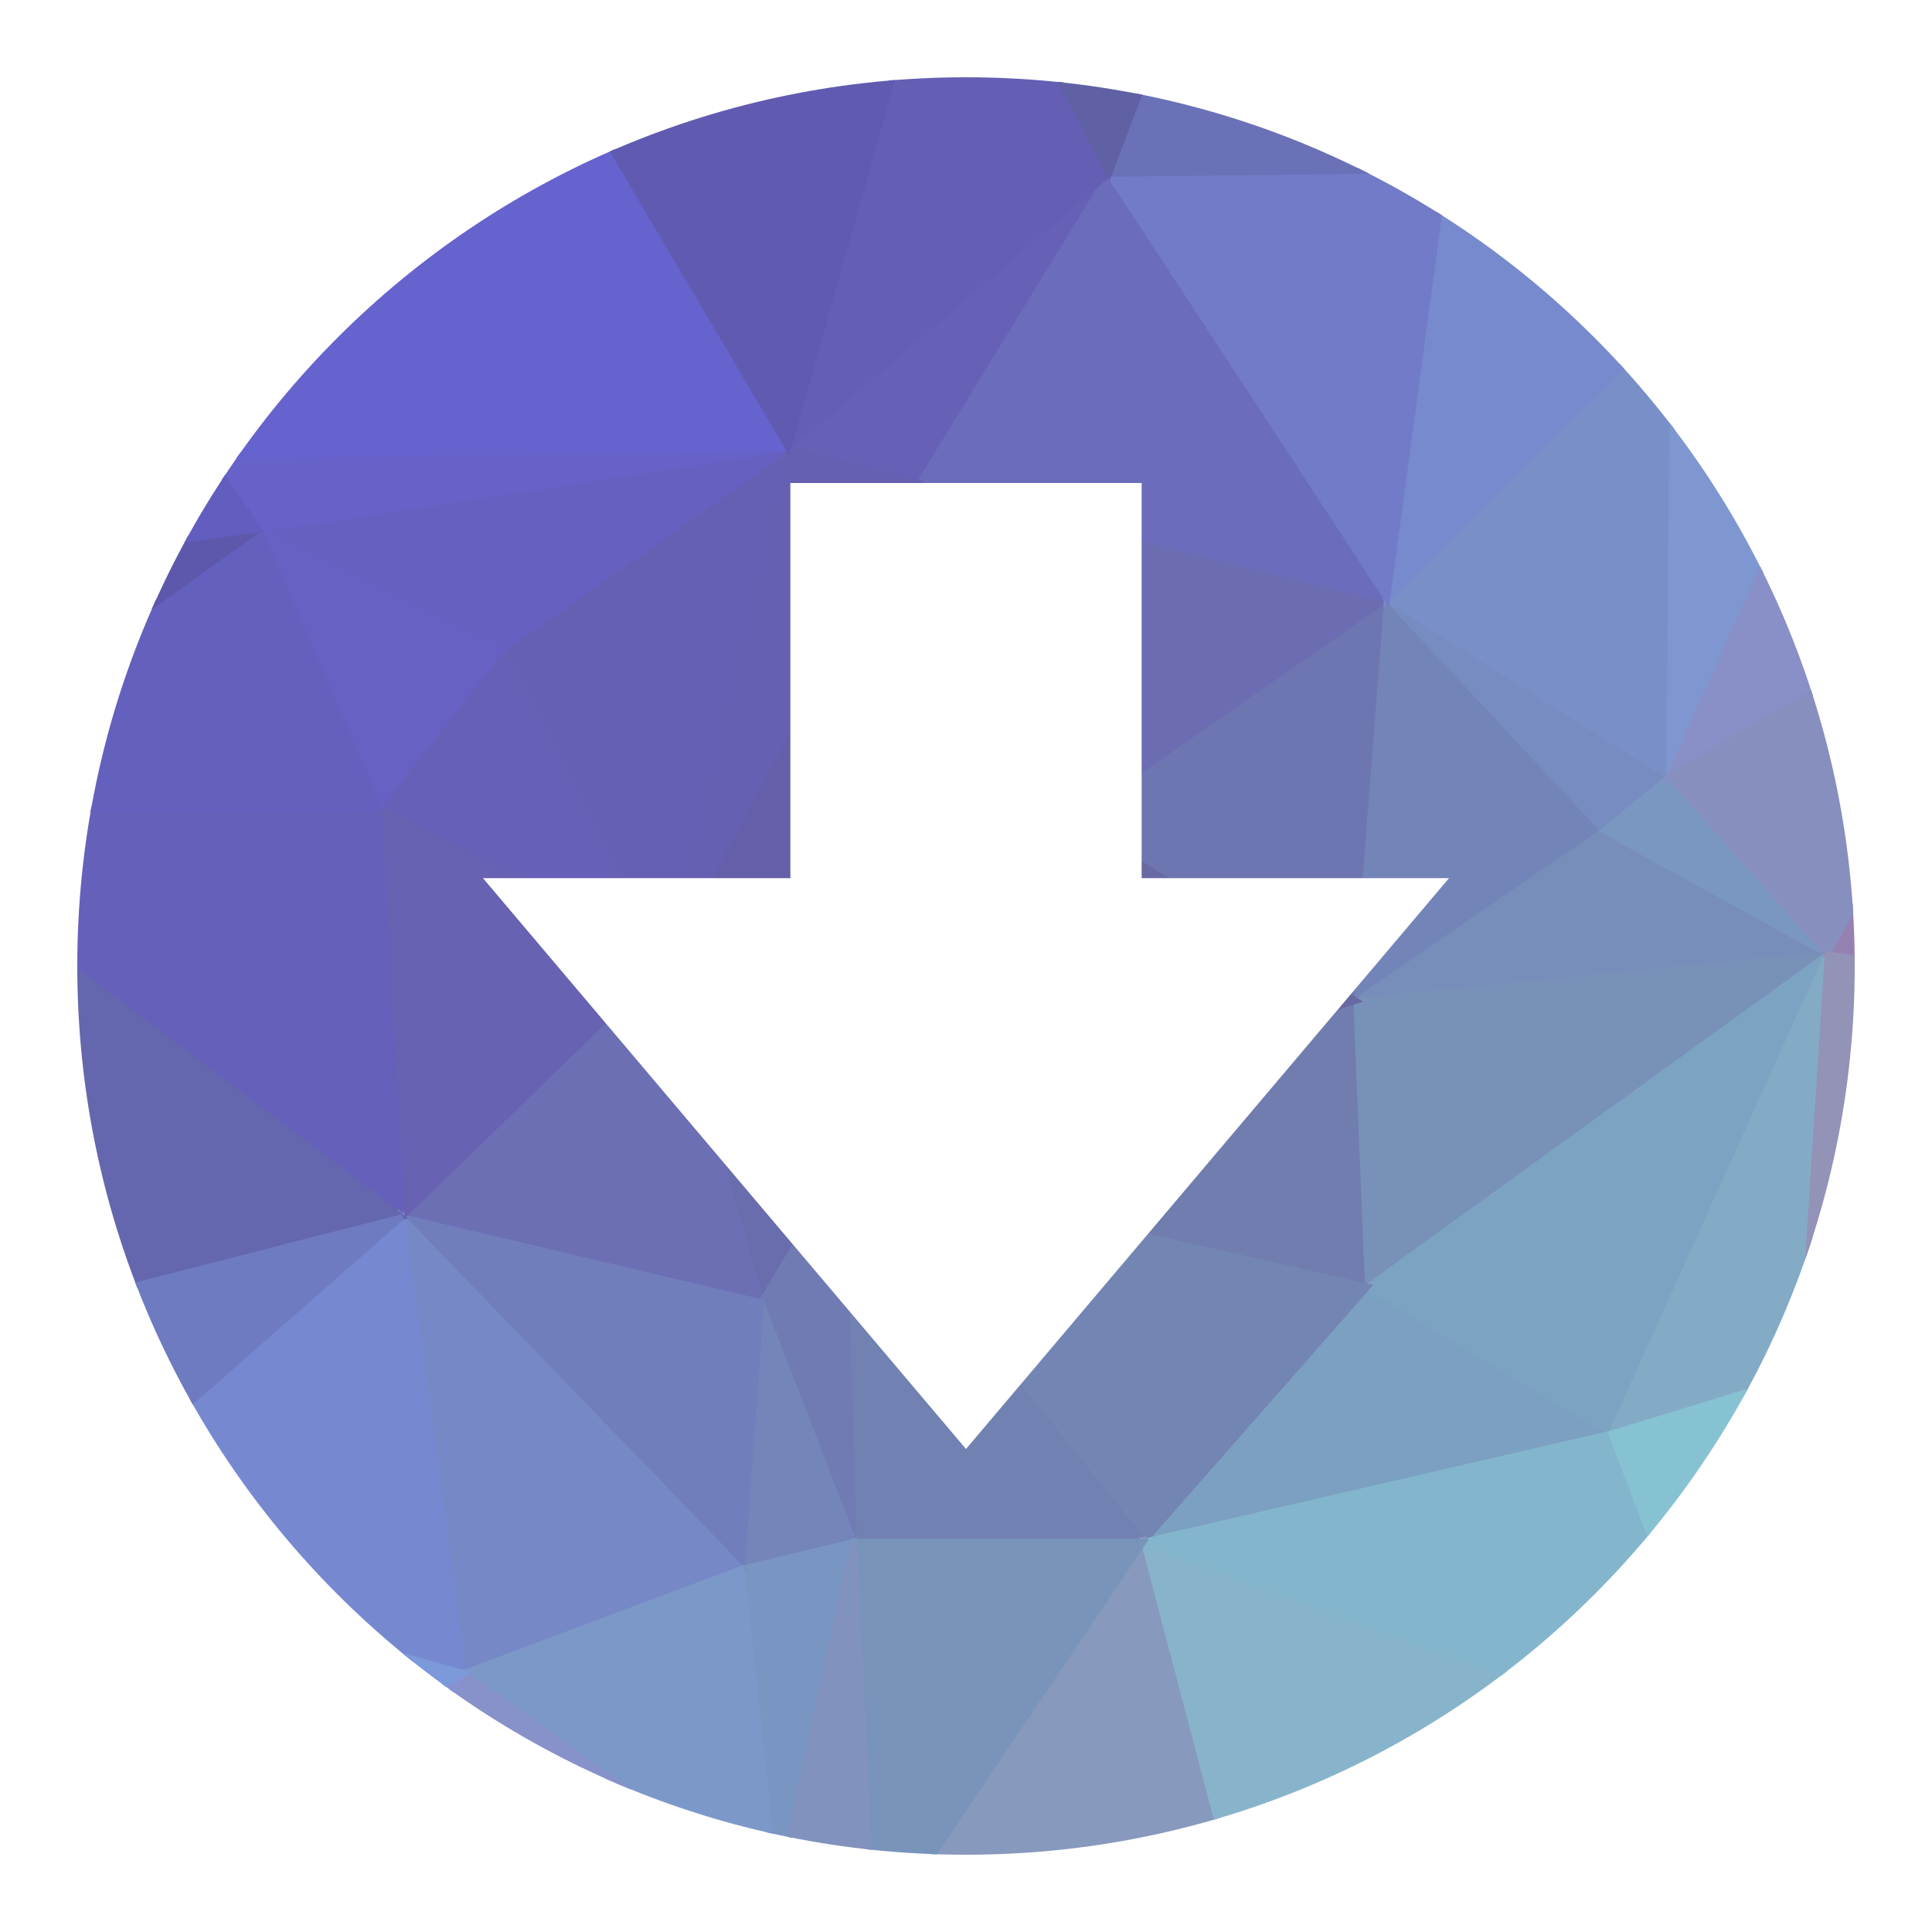
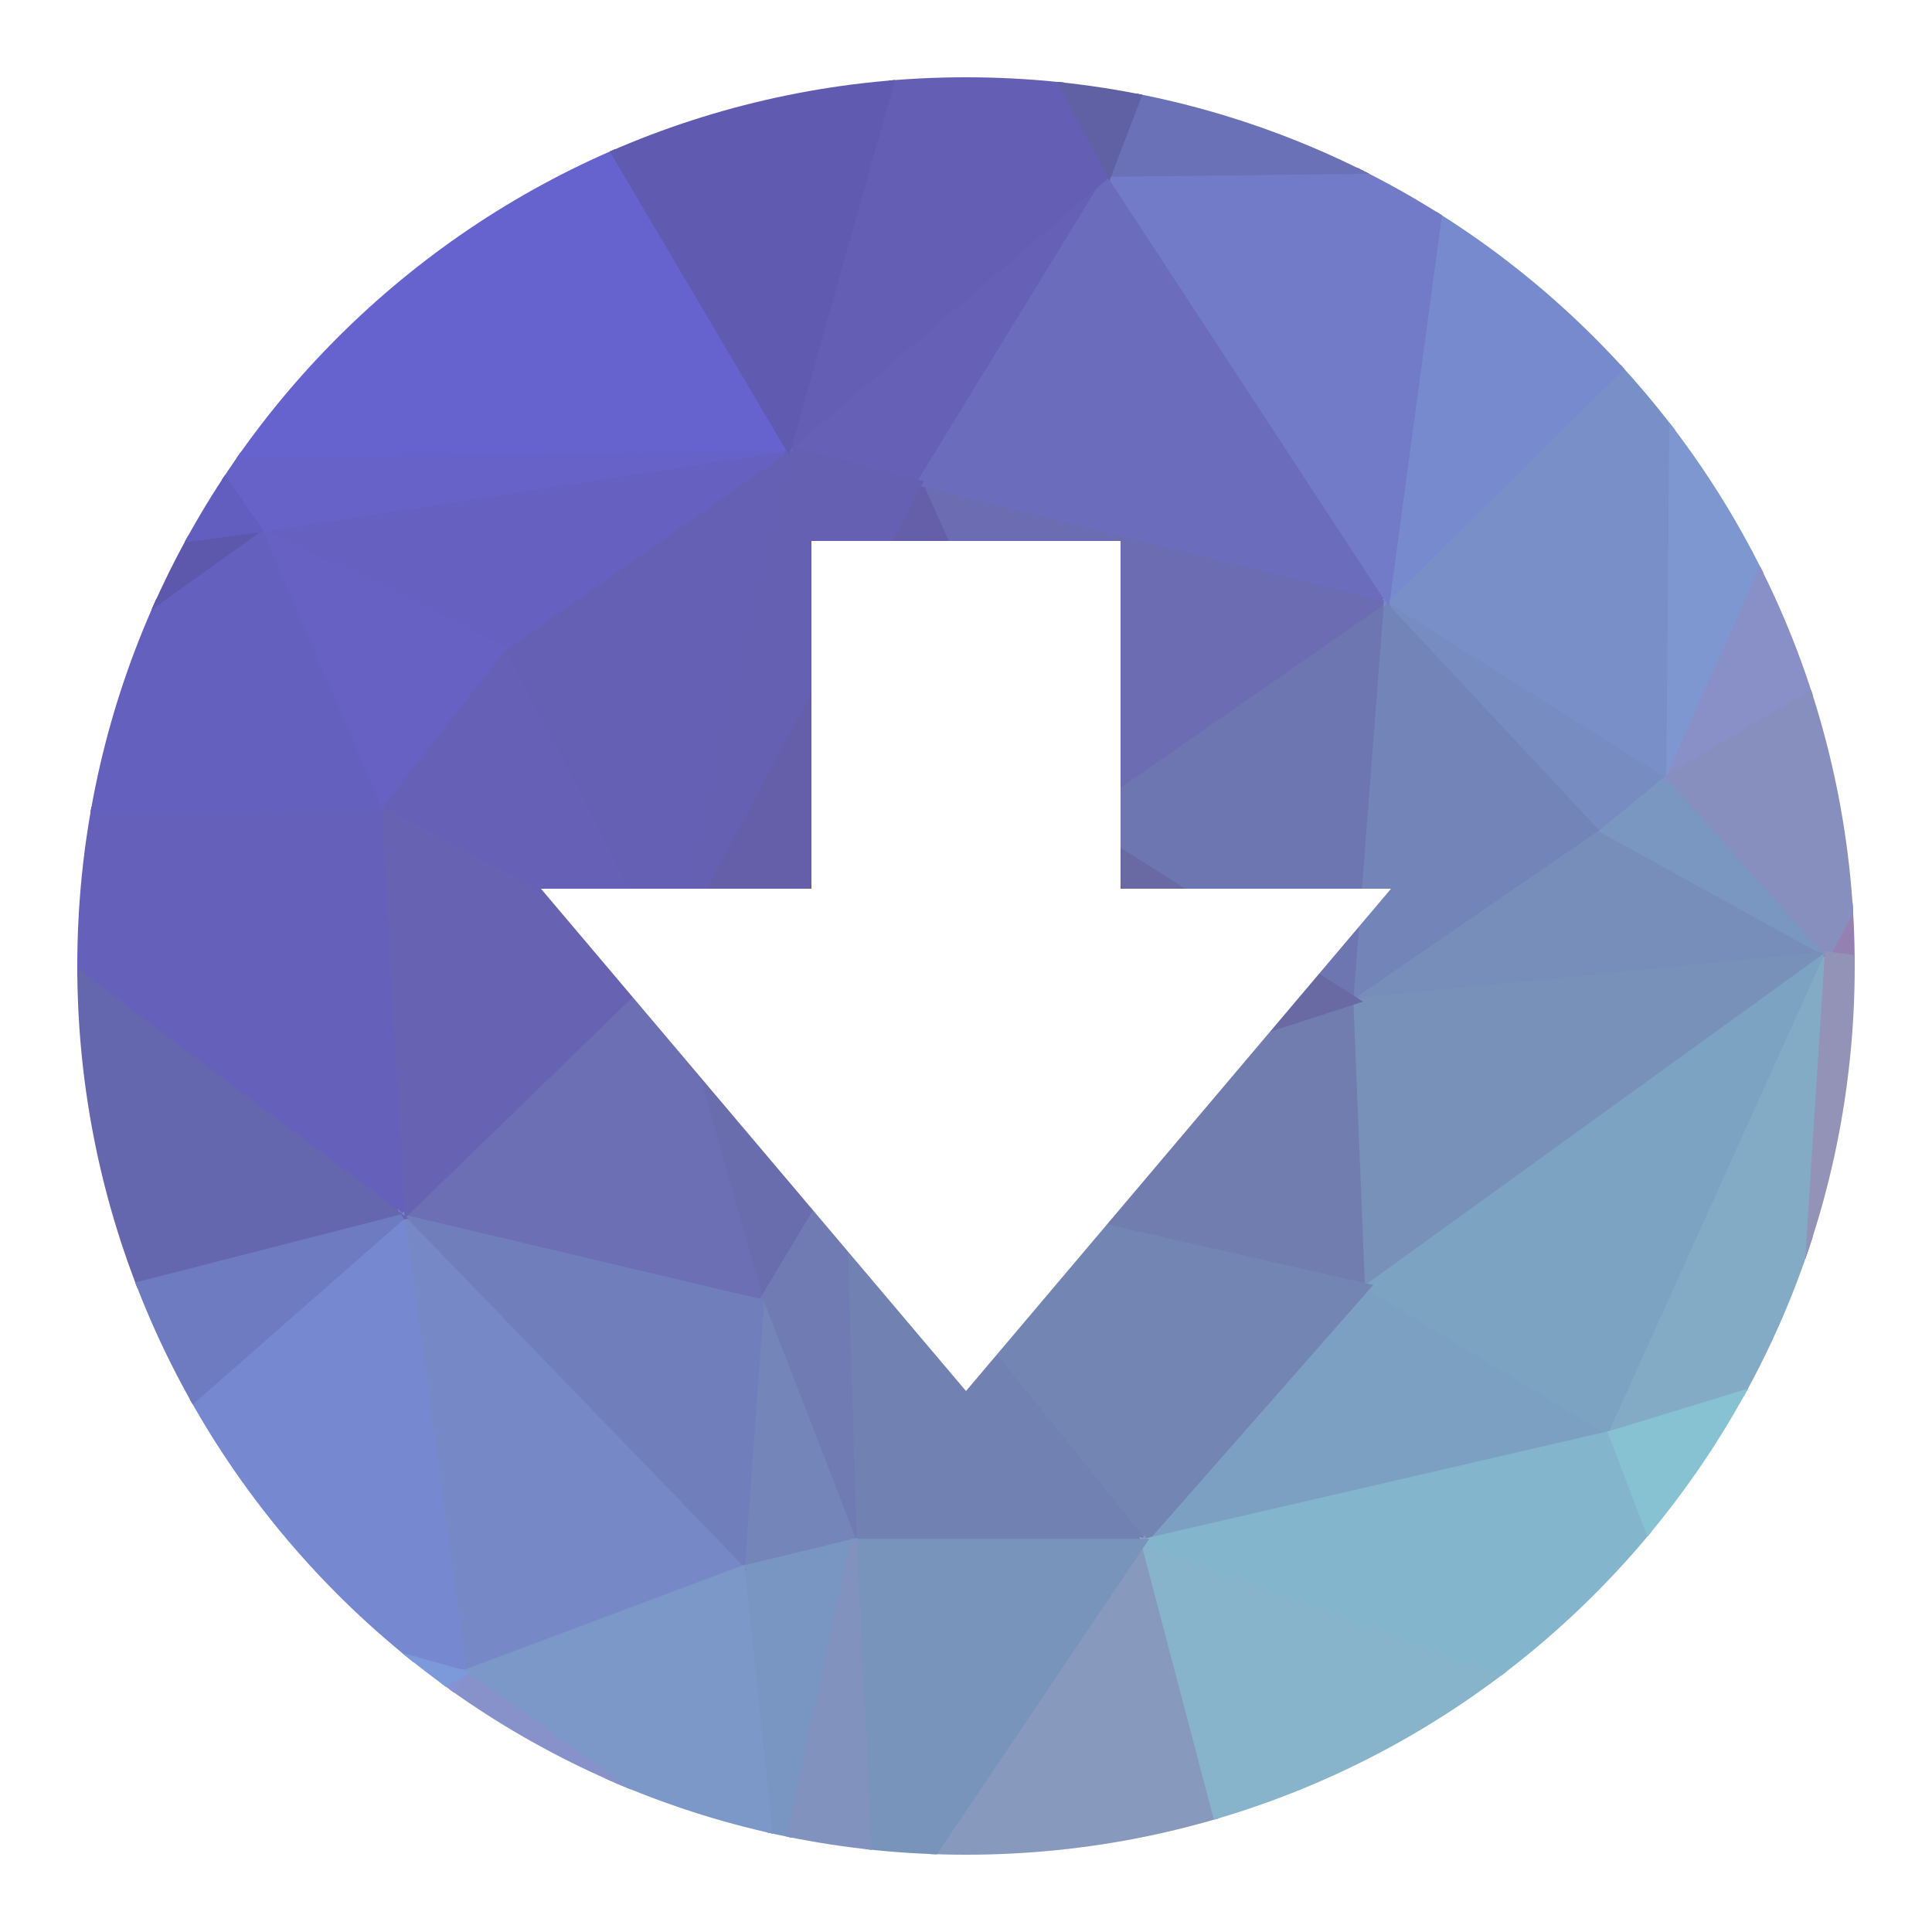
- <svg xmlns="http://www.w3.org/2000/svg" viewBox="0 0 500 500">
+ <svg xmlns="http://www.w3.org/2000/svg" xmlns:ns1="https://boxy-svg.com" viewBox="0 0 500 500">
  <defs>
    <clipPath id="clip-path">
-       <circle height="500&quot; r=&quot;230" r="230" cx="250" cy="250" />
+       <circle height="500" r="230" cx="250" cy="250" />
    </clipPath>
  </defs>
  <g style="clip-path: url(#clip-path)">
    <path d="M277,212L351,259L359,155Z" fill="#6e76b1" stroke="#6e76b1" stroke-width="1.51" />
    <path d="M351,259L415,215L359,155Z" fill="#7384b8" stroke="#7384b8" stroke-width="1.51" />
    <path d="M415,215L432,201L359,155Z" fill="#778cc0" stroke="#778cc0" stroke-width="1.51" />
    <path d="M359,155L238,125L277,212Z" fill="#6b6cb2" stroke="#6b6cb2" stroke-width="1.51" />
    <path d="M351,259L473,247L415,215Z" fill="#768eb9" stroke="#768eb9" stroke-width="1.51" />
    <path d="M415,215L473,247L432,201Z" fill="#7a97c1" stroke="#7a97c1" stroke-width="1.51" />
    <path d="M218,302L354,333L351,259Z" fill="#707dae" stroke="#707dae" stroke-width="1.51" />
    <path d="M354,333L473,247L351,259Z" fill="#7791b9" stroke="#7791b9" stroke-width="1.51" />
    <path d="M277,212L218,302L351,259Z" fill="#6969a4" stroke="#6969a4" stroke-width="1.51" />
    <path d="M172,249L218,302L277,212Z" fill="#6560a2" stroke="#6560a2" stroke-width="1.51" />
    <path d="M238,125L172,249L277,212Z" fill="#655fa9" stroke="#655fa9" stroke-width="1.51" />
    <path d="M287,45L204,116L238,125Z" fill="#6661b7" stroke="#6661b7" stroke-width="1.51" />
    <path d="M359,155L287,45L238,125Z" fill="#6b6dbc" stroke="#6b6dbc" stroke-width="1.51" />
    <path d="M432,201L433,82L359,155Z" fill="#788fc8" stroke="#788fc8" stroke-width="1.51" />
    <path d="M483,87L433,82L432,201Z" fill="#7f97d0" stroke="#7f97d0" stroke-width="1.51" />
    <path d="M433,82L374,44L359,155Z" fill="#778ace" stroke="#778ace" stroke-width="1.51" />
    <path d="M374,44L287,45L359,155Z" fill="#727bc7" stroke="#727bc7" stroke-width="1.51" />
    <path d="M204,116L172,249L238,125Z" fill="#6660b2" stroke="#6660b2" stroke-width="1.51" />
    <path d="M296,399L417,371L354,333Z" fill="#7ca0c2" stroke="#7ca0c2" stroke-width="1.51" />
    <path d="M354,333L417,371L473,247Z" fill="#7da3c3" stroke="#7da3c3" stroke-width="1.51" />
    <path d="M218,302L296,399L354,333Z" fill="#7385b3" stroke="#7385b3" stroke-width="1.51" />
    <path d="M172,249L197,337L218,302Z" fill="#6a6dad" stroke="#6a6dad" stroke-width="1.51" />
    <path d="M433,82L390,-27L374,44Z" fill="#7489c8" stroke="#7489c8" stroke-width="1.51" />
    <path d="M529,144L483,87L432,201Z" fill="#898fc7" stroke="#898fc7" stroke-width="1.51" />
    <path d="M221,399L296,399L218,302Z" fill="#7181b1" stroke="#7181b1" stroke-width="1.51" />
    <path d="M417,371L466,356L473,247Z" fill="#84abc6" stroke="#84abc6" stroke-width="1.51" />
    <path d="M590,263L529,144L473,247Z" fill="#9581b1" stroke="#9581b1" stroke-width="1.51" />
    <path d="M473,247L529,144L432,201Z" fill="#878fbe" stroke="#878fbe" stroke-width="1.51" />
    <path d="M204,116L130,168L172,249Z" fill="#6660b5" stroke="#6660b5" stroke-width="1.51" />
    <path d="M172,249L104,315L197,337Z" fill="#6c6fb4" stroke="#6c6fb4" stroke-width="1.51" />
    <path d="M67,137L130,168L204,116Z" fill="#6661c1" stroke="#6661c1" stroke-width="1.51" />
    <path d="M374,44L308,-10L287,45Z" fill="#6a71b7" stroke="#6a71b7" stroke-width="1.51" />
    <path d="M287,45L246,-33L204,116Z" fill="#645fb4" stroke="#645fb4" stroke-width="1.51" />
    <path d="M390,-27L308,-10L374,44Z" fill="#6977b1" stroke="#6977b1" stroke-width="1.51" />
    <path d="M197,337L221,399L218,302Z" fill="#707bb3" stroke="#707bb3" stroke-width="1.51" />
    <path d="M192,406L221,399L197,337Z" fill="#7485ba" stroke="#7485ba" stroke-width="1.51" />
    <path d="M130,168L98,209L172,249Z" fill="#6660b6" stroke="#6660b6" stroke-width="1.51" />
    <path d="M523,16L390,-27L433,82Z" fill="#7992c9" stroke="#7992c9" stroke-width="1.51" />
    <path d="M226,503L326,513L296,399Z" fill="#8799bd" stroke="#8799bd" stroke-width="1.51" />
    <path d="M104,315L192,406L197,337Z" fill="#717ebc" stroke="#717ebc" stroke-width="1.51" />
    <path d="M303,-122L246,-33L308,-10Z" fill="#575889" stroke="#575889" stroke-width="1.51" />
    <path d="M308,-10L246,-33L287,45Z" fill="#6060a4" stroke="#6060a4" stroke-width="1.51" />
    <path d="M130,168L67,137L98,209Z" fill="#6661c2" stroke="#6661c2" stroke-width="1.51" />
    <path d="M98,209L104,315L172,249Z" fill="#6762b2" stroke="#6762b2" stroke-width="1.51" />
    <path d="M466,356L590,263L473,247Z" fill="#9392b7" stroke="#9392b7" stroke-width="1.51" />
    <path d="M483,87L523,16L433,82Z" fill="#8b91d5" stroke="#8b91d5" stroke-width="1.51" />
    <path d="M617,86L523,16L483,87Z" fill="#9c81ca" stroke="#9c81ca" stroke-width="1.51" />
    <path d="M617,86L483,87L529,144Z" fill="#9b80c2" stroke="#9b80c2" stroke-width="1.51" />
    <path d="M54,118L67,137L204,116Z" fill="#6662c8" stroke="#6662c8" stroke-width="1.51" />
    <path d="M98,209L-35,210L104,315Z" fill="#6561bb" stroke="#6561bb" stroke-width="1.51" />
    <path d="M326,513L449,455L296,399Z" fill="#88b4cb" stroke="#88b4cb" stroke-width="1.51" />
    <path d="M296,399L449,455L417,371Z" fill="#83b6cd" stroke="#83b6cd" stroke-width="1.51" />
    <path d="M417,371L449,455L466,356Z" fill="#87c2d3" stroke="#87c2d3" stroke-width="1.51" />
    <path d="M466,356L606,374L590,263Z" fill="#a394b6" stroke="#a394b6" stroke-width="1.51" />
    <path d="M67,137L-35,210L98,209Z" fill="#6460be" stroke="#6460be" stroke-width="1.51" />
    <path d="M119,-28L54,118L204,116Z" fill="#6663ce" stroke="#6663ce" stroke-width="1.51" />
    <path d="M449,455L534,420L466,356Z" fill="#97bfd0" stroke="#97bfd0" stroke-width="1.51" />
    <path d="M590,263L623,142L529,144Z" fill="#a275ae" stroke="#a275ae" stroke-width="1.51" />
    <path d="M449,455L547,464L534,420Z" fill="#a5c1ce" stroke="#a5c1ce" stroke-width="1.51" />
    <path d="M226,503L296,399L221,399Z" fill="#7894bb" stroke="#7894bb" stroke-width="1.51" />
    <path d="M623,142L617,86L529,144Z" fill="#a673b6" stroke="#a673b6" stroke-width="1.51" />
    <path d="M390,-27L386,-100L308,-10Z" fill="#62709a" stroke="#62709a" stroke-width="1.51" />
    <path d="M527,-78L386,-100L390,-27Z" fill="#64819a" stroke="#64819a" stroke-width="1.51" />
    <path d="M527,-78L390,-27L523,16Z" fill="#7981a8" stroke="#7981a8" stroke-width="1.51" />
    <path d="M192,406L201,491L221,399Z" fill="#7995c2" stroke="#7995c2" stroke-width="1.51" />
    <path d="M104,315L120,433L192,406Z" fill="#7688c5" stroke="#7688c5" stroke-width="1.51" />
    <path d="M6,401L120,433L104,315Z" fill="#7689d0" stroke="#7689d0" stroke-width="1.51" />
    <path d="M120,433L201,491L192,406Z" fill="#7c98c9" stroke="#7c98c9" stroke-width="1.51" />
    <path d="M201,491L226,503L221,399Z" fill="#8292be" stroke="#8292be" stroke-width="1.51" />
    <path d="M246,-33L119,-28L204,116Z" fill="#605bb1" stroke="#605bb1" stroke-width="1.51" />
    <path d="M127,-36L119,-28L246,-33Z" fill="#58539c" stroke="#58539c" stroke-width="1.51" />
    <path d="M139,-64L127,-36L246,-33Z" fill="#565194" stroke="#565194" stroke-width="1.51" />
    <path d="M534,420L606,374L466,356Z" fill="#a5a9c1" stroke="#a5a9c1" stroke-width="1.51" />
    <path d="M590,263L606,374L623,142Z" fill="#a570a1" stroke="#a570a1" stroke-width="1.51" />
    <path d="M442,526L475,498L449,455Z" fill="#a2c2d0" stroke="#a2c2d0" stroke-width="1.51" />
    <path d="M534,420L570,447L606,374Z" fill="#b2aac0" stroke="#b2aac0" stroke-width="1.51" />
    <path d="M386,-100L303,-122L308,-10Z" fill="#596285" stroke="#596285" stroke-width="1.51" />
    <path d="M127,-36L45,-99L119,-28Z" fill="#56519b" stroke="#56519b" stroke-width="1.51" />
    <path d="M271,-122L139,-64L246,-33Z" fill="#514c7f" stroke="#514c7f" stroke-width="1.51" />
    <path d="M303,-122L271,-122L246,-33Z" fill="#4f4f75" stroke="#4f4f75" stroke-width="1.51" />
    <path d="M475,498L547,464L449,455Z" fill="#a7bfcd" stroke="#a7bfcd" stroke-width="1.51" />
    <path d="M547,464L570,447L534,420Z" fill="#b0b7c7" stroke="#b0b7c7" stroke-width="1.51" />
    <path d="M475,498L501,552L547,464Z" fill="#b5b3c4" stroke="#b5b3c4" stroke-width="1.51" />
    <path d="M326,513L442,526L449,455Z" fill="#9cbacb" stroke="#9cbacb" stroke-width="1.51" />
    <path d="M355,560L442,526L326,513Z" fill="#a3a7c1" stroke="#a3a7c1" stroke-width="1.51" />
    <path d="M605,-12L527,-78L523,16Z" fill="#8d709e" stroke="#8d709e" stroke-width="1.51" />
    <path d="M386,-100L629,-124L303,-122Z" fill="#5b7983" stroke="#5b7983" stroke-width="1.51" />
    <path d="M617,86L605,-12L523,16Z" fill="#a071b4" stroke="#a071b4" stroke-width="1.51" />
    <path d="M-36,151L-35,210L67,137Z" fill="#5d58ab" stroke="#5d58ab" stroke-width="1.51" />
    <path d="M119,-28L18,42L54,118Z" fill="#6361d2" stroke="#6361d2" stroke-width="1.51" />
    <path d="M37,-16L18,42L119,-28Z" fill="#5d5abc" stroke="#5d5abc" stroke-width="1.51" />
    <path d="M251,562L355,560L326,513Z" fill="#9f90b4" stroke="#9f90b4" stroke-width="1.51" />
    <path d="M226,503L251,562L326,513Z" fill="#9487b0" stroke="#9487b0" stroke-width="1.51" />
    <path d="M197,560L251,562L226,503Z" fill="#977faf" stroke="#977faf" stroke-width="1.51" />
    <path d="M197,560L226,503L201,491Z" fill="#9285b5" stroke="#9285b5" stroke-width="1.51" />
    <path d="M-36,151L67,137L54,118Z" fill="#625ebf" stroke="#625ebf" stroke-width="1.51" />
    <path d="M45,-99L37,-16L119,-28Z" fill="#5652a3" stroke="#5652a3" stroke-width="1.51" />
    <path d="M-111,172L-36,151L-120,81Z" fill="#504a85" stroke="#504a85" stroke-width="1.51" />
    <path d="M18,42L-36,151L54,118Z" fill="#5f5bbb" stroke="#5f5bbb" stroke-width="1.51" />
    <path d="M-35,210L-13,345L104,315Z" fill="#6467ae" stroke="#6467ae" stroke-width="1.51" />
    <path d="M76,499L197,560L201,491Z" fill="#9386be" stroke="#9386be" stroke-width="1.51" />
    <path d="M76,499L201,491L120,433Z" fill="#8791ca" stroke="#8791ca" stroke-width="1.51" />
    <path d="M-13,345L6,401L104,315Z" fill="#6e7bc0" stroke="#6e7bc0" stroke-width="1.51" />
    <path d="M427,624L501,552L442,526Z" fill="#b8b0c2" stroke="#b8b0c2" stroke-width="1.51" />
    <path d="M442,526L501,552L475,498Z" fill="#b1b6c6" stroke="#b1b6c6" stroke-width="1.51" />
    <path d="M547,464L563,550L570,447Z" fill="#bdaabe" stroke="#bdaabe" stroke-width="1.51" />
    <path d="M32,487L76,499L120,433Z" fill="#8892d3" stroke="#8892d3" stroke-width="1.51" />
    <path d="M76,499L51,621L197,560Z" fill="#a07bbf" stroke="#a07bbf" stroke-width="1.51" />
    <path d="M6,401L32,487L120,433Z" fill="#7c99d9" stroke="#7c99d9" stroke-width="1.51" />
    <path d="M-87,419L32,487L6,401Z" fill="#6e8bb4" stroke="#6e8bb4" stroke-width="1.51" />
    <path d="M427,624L563,550L501,552Z" fill="#c4a3ba" stroke="#c4a3ba" stroke-width="1.51" />
    <path d="M501,552L563,550L547,464Z" fill="#c1a7bc" stroke="#c1a7bc" stroke-width="1.51" />
    <path d="M570,447L563,550L606,374Z" fill="#bbacc0" stroke="#bbacc0" stroke-width="1.51" />
    <path d="M139,-64L45,-99L127,-36Z" fill="#544f94" stroke="#544f94" stroke-width="1.51" />
    <path d="M-85,29L-36,151L18,42Z" fill="#5854a9" stroke="#5854a9" stroke-width="1.51" />
    <path d="M271,-122L45,-99L139,-64Z" fill="#4e497f" stroke="#4e497f" stroke-width="1.51" />
    <path d="M355,560L427,624L442,526Z" fill="#b1a8bf" stroke="#b1a8bf" stroke-width="1.51" />
    <path d="M251,562L427,624L355,560Z" fill="#ac91b2" stroke="#ac91b2" stroke-width="1.51" />
    <path d="M51,621L427,624L251,562Z" fill="#a36ea1" stroke="#a36ea1" stroke-width="1.51" />
    <path d="M617,86L629,-124L605,-12Z" fill="#9c5f96" stroke="#9c5f96" stroke-width="1.51" />
    <path d="M605,-12L629,-124L527,-78Z" fill="#895f81" stroke="#895f81" stroke-width="1.51" />
    <path d="M527,-78L629,-124L386,-100Z" fill="#736d7f" stroke="#736d7f" stroke-width="1.51" />
    <path d="M303,-122L629,-124L271,-122Z" fill="#566d7a" stroke="#566d7a" stroke-width="1.51" />
    <path d="M623,142L629,-124L617,86Z" fill="#a966af" stroke="#a966af" stroke-width="1.51" />
    <path d="M-85,29L18,42L37,-16Z" fill="#5651a3" stroke="#5651a3" stroke-width="1.51" />
    <path d="M-36,151L-111,172L-35,210Z" fill="#544e8b" stroke="#544e8b" stroke-width="1.51" />
    <path d="M-35,210L-115,329L-13,345Z" fill="#595b8b" stroke="#595b8b" stroke-width="1.51" />
    <path d="M-13,345L-87,419L6,401Z" fill="#677aa5" stroke="#677aa5" stroke-width="1.51" />
    <path d="M-111,172L-120,217L-35,210Z" fill="#4f497b" stroke="#4f497b" stroke-width="1.51" />
    <path d="M-111,172L-120,81L-120,217Z" fill="#4a4674" stroke="#4a4674" stroke-width="1.51" />
    <path d="M-102,-94L-85,29L37,-16Z" fill="#49447a" stroke="#49447a" stroke-width="1.51" />
    <path d="M-120,217L-115,329L-35,210Z" fill="#4d4973" stroke="#4d4973" stroke-width="1.51" />
    <path d="M-85,29L-120,81L-36,151Z" fill="#524c90" stroke="#524c90" stroke-width="1.51" />
    <path d="M-115,329L-87,419L-13,345Z" fill="#5d6b8d" stroke="#5d6b8d" stroke-width="1.51" />
    <path d="M45,-99L-14,-123L37,-16Z" fill="#4c4783" stroke="#4c4783" stroke-width="1.51" />
    <path d="M-85,29L-102,-94L-120,81Z" fill="#464170" stroke="#464170" stroke-width="1.51" />
    <path d="M271,-122L-14,-123L45,-99Z" fill="#4c477e" stroke="#4c477e" stroke-width="1.51" />
    <path d="M629,-124L-14,-123L271,-122Z" fill="#4c506a" stroke="#4c506a" stroke-width="1.51" />
    <path d="M197,560L51,621L251,562Z" fill="#a275b1" stroke="#a275b1" stroke-width="1.51" />
    <path d="M32,487L51,621L76,499Z" fill="#9a81c8" stroke="#9a81c8" stroke-width="1.51" />
    <path d="M-42,559L51,621L32,487Z" fill="#9676b1" stroke="#9676b1" stroke-width="1.51" />
    <path d="M-104,502L-42,559L32,487Z" fill="#81779d" stroke="#81779d" stroke-width="1.51" />
    <path d="M-14,-123L-102,-94L37,-16Z" fill="#45406d" stroke="#45406d" stroke-width="1.51" />
    <path d="M-87,419L-104,502L32,487Z" fill="#717f9e" stroke="#717f9e" stroke-width="1.51" />
    <path d="M-115,329L-104,502L-87,419Z" fill="#5c7686" stroke="#5c7686" stroke-width="1.51" />
    <path d="M-42,559L-85,576L51,621Z" fill="#936797" stroke="#936797" stroke-width="1.51" />
    <path d="M-104,502L-85,576L-42,559Z" fill="#7f6985" stroke="#7f6985" stroke-width="1.51" />
  </g>
-   <g transform="matrix(11.36364, 0, 0, -11.36364, 295.4545, 125)" id="g-1" style="">
+   <g transform="matrix(10, 0, 0, -10, 290, 140)" id="g-1" ns1:origin="0.5 0.5">
    <path id="path-1" style="fill-opacity: 1; fill-rule: nonzero; stroke: none; fill: rgb(255, 255, 255);" d="m 0,0 0,-9 7,0 -11,-13 -11,13 7,0 0,9 8,0 z" />
  </g>
</svg>
